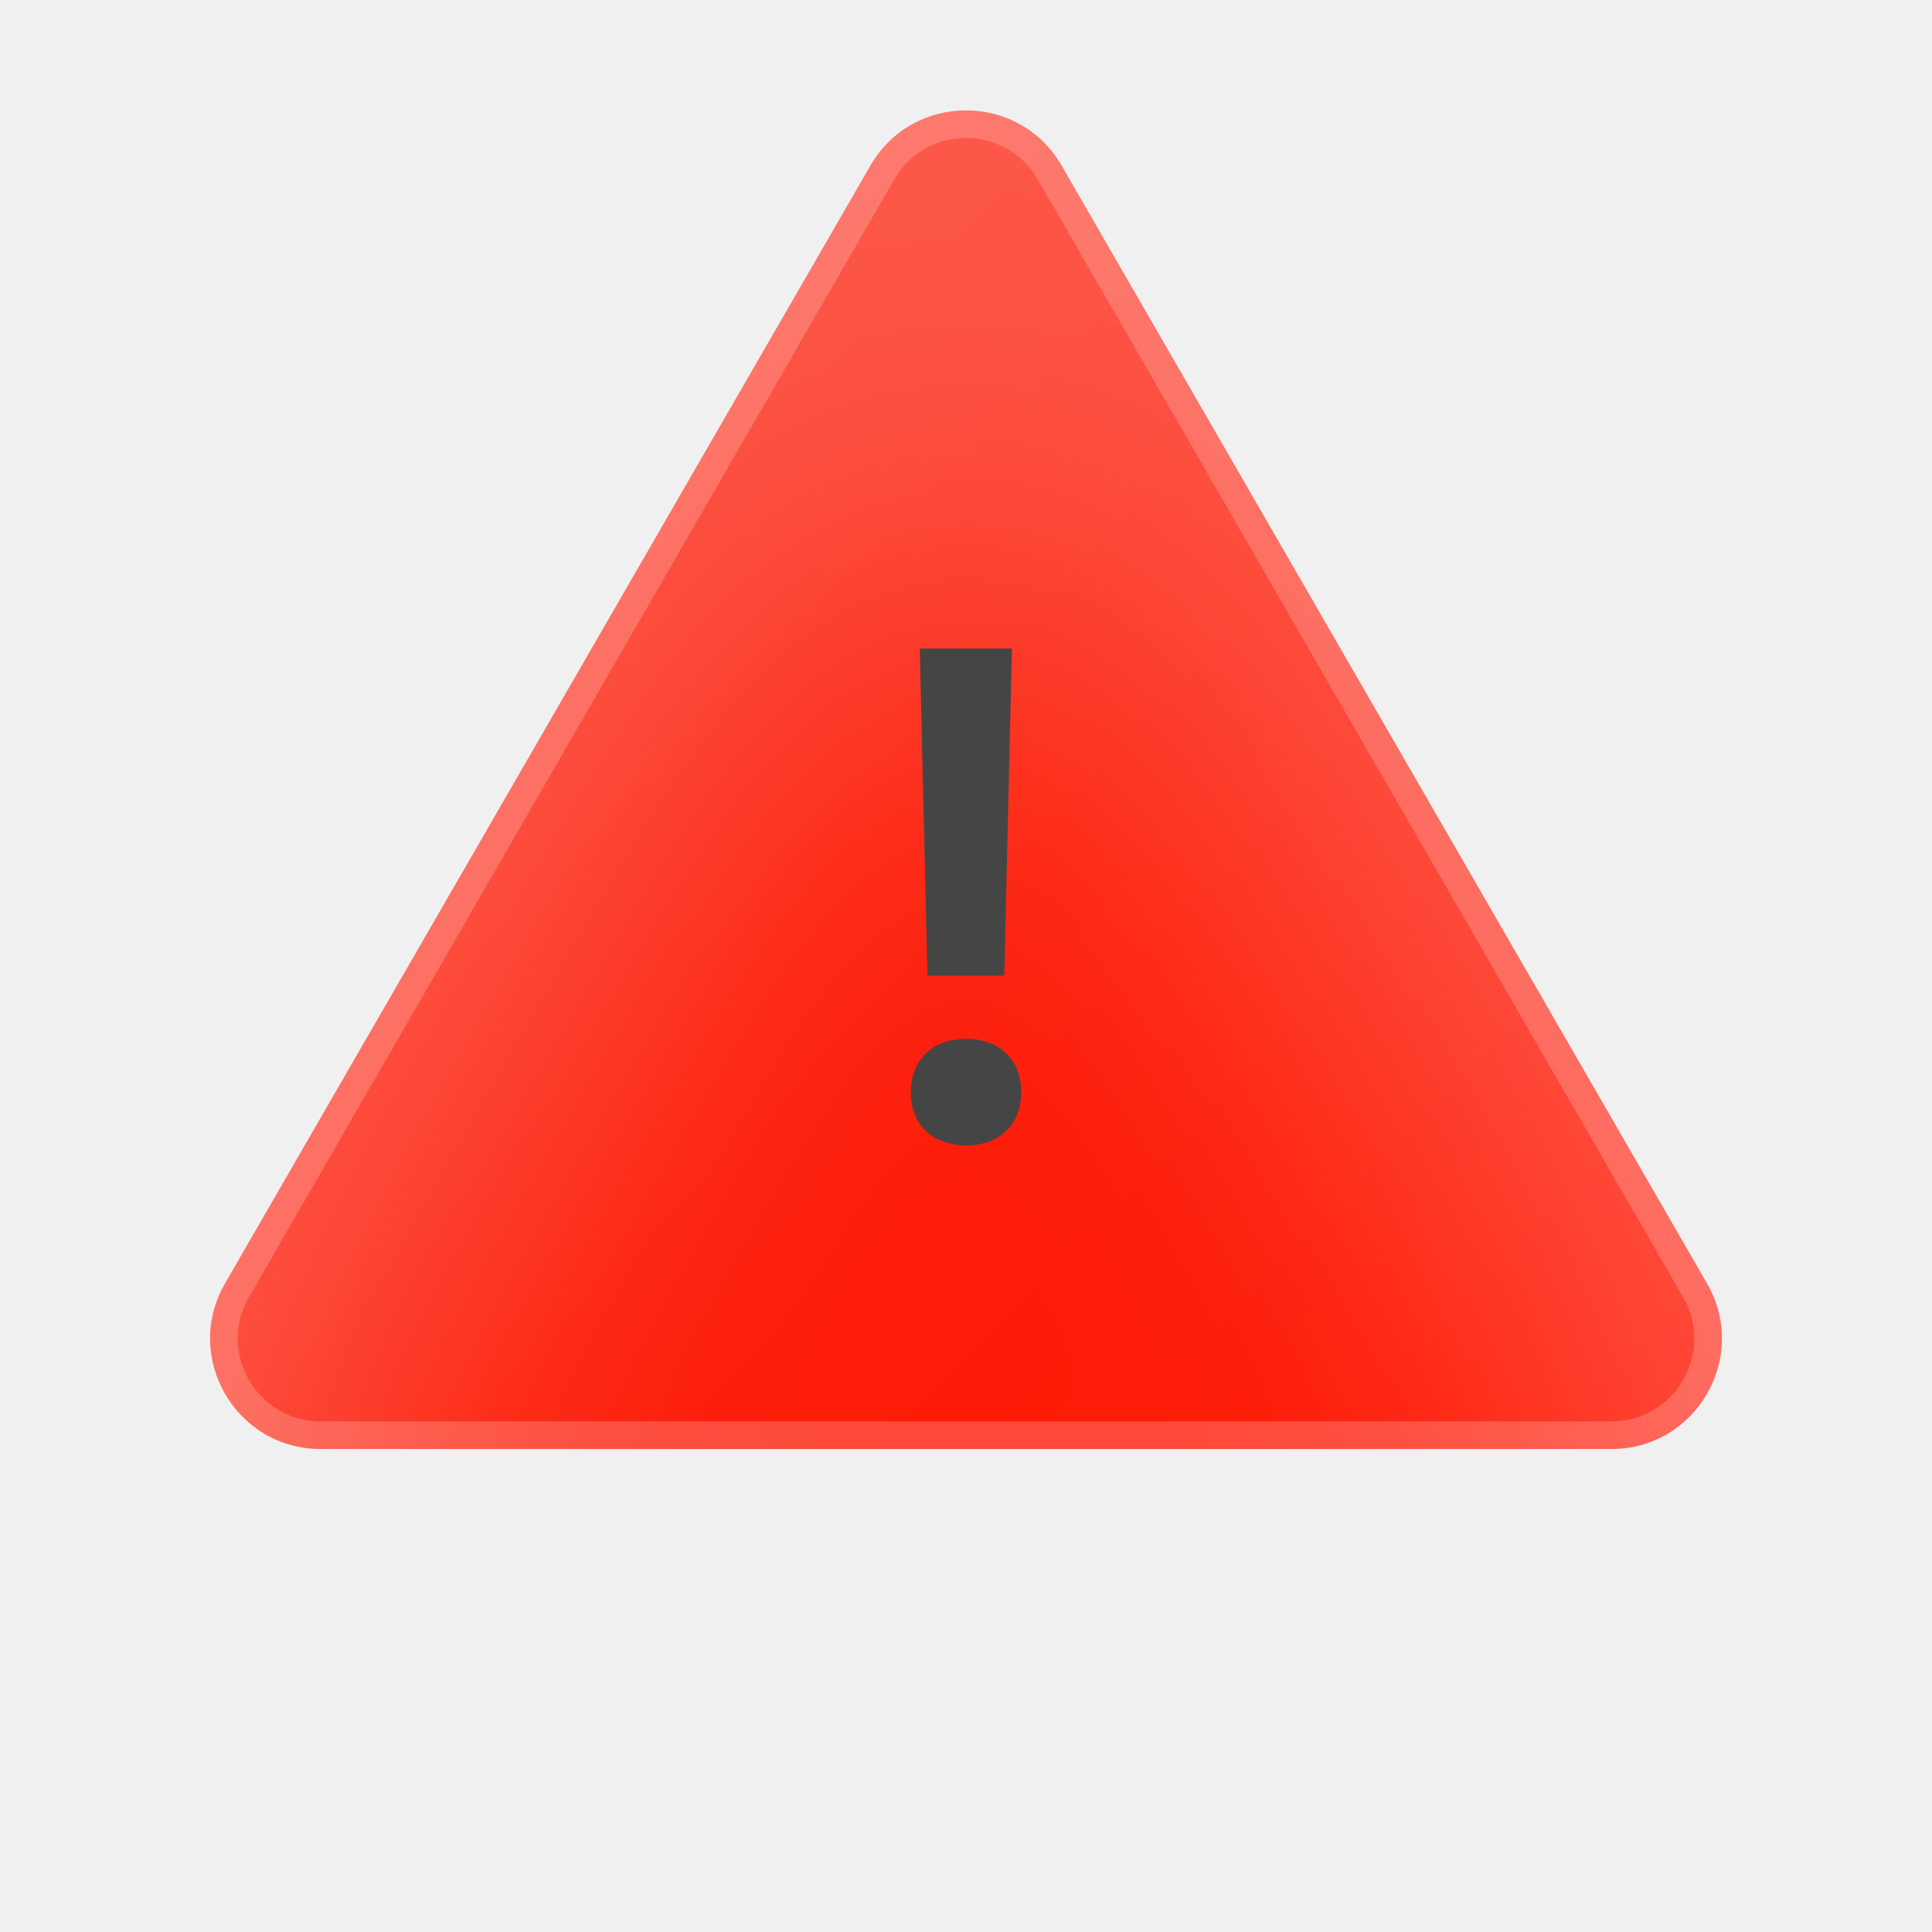
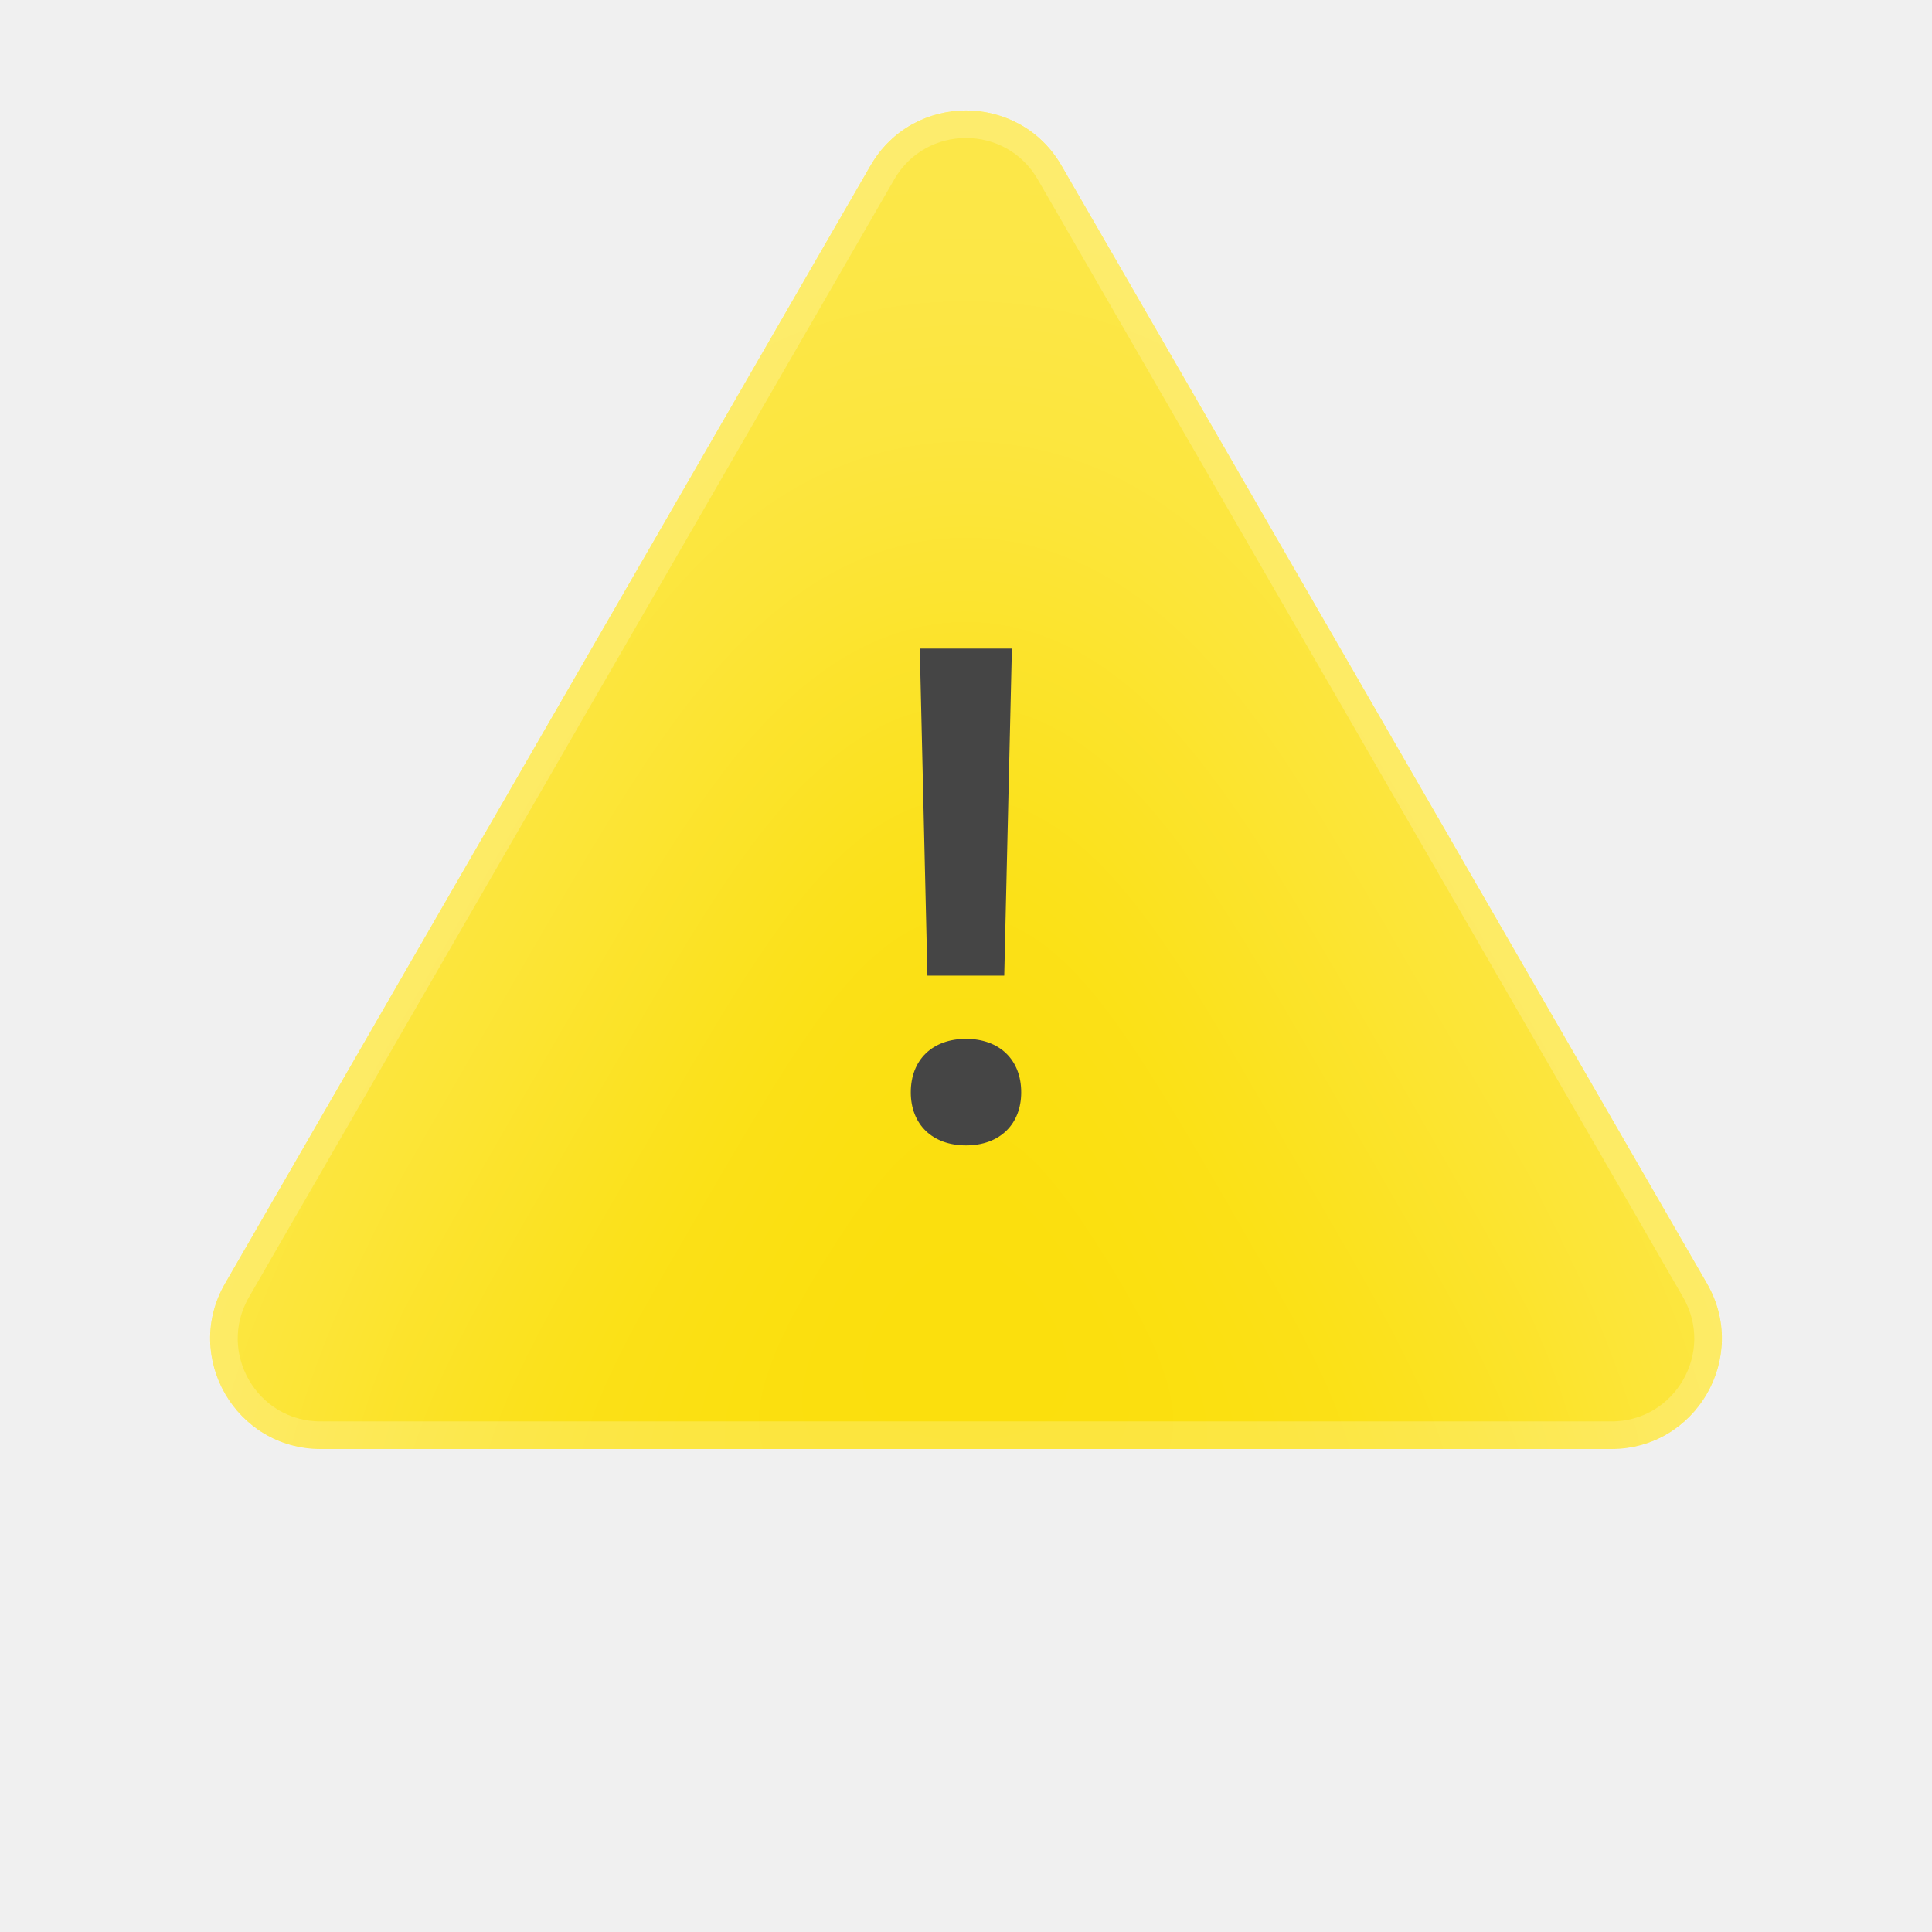
- <svg xmlns="http://www.w3.org/2000/svg" width="70" height="70" viewBox="0 0 70 70" fill="none">
-   <g filter="url(#filter0_i_1258_1683)">
-     <path d="M31.536 6C33.075 3.333 36.925 3.333 38.464 6L61.847 46.5C63.386 49.167 61.462 52.5 58.383 52.5H11.617C8.538 52.5 6.614 49.167 8.153 46.5L31.536 6Z" fill="url(#paint0_linear_1258_1683)" />
+ <svg xmlns="http://www.w3.org/2000/svg" width="87" height="87" viewBox="0 0 87 87" fill="none">
+   <g filter="url(#filter0_i_1258_1716)">
+     <path d="M39.195 7.457C41.108 4.143 45.892 4.143 47.805 7.457L76.867 57.793C78.78 61.107 76.388 65.25 72.561 65.25H14.439C10.612 65.25 8.22 61.107 10.133 57.793L39.195 7.457Z" fill="#FBDF0C" />
  </g>
-   <path d="M31.969 6.25C33.316 3.917 36.684 3.917 38.031 6.25L61.414 46.75C62.761 49.083 61.077 52 58.383 52H11.617C8.923 52 7.239 49.083 8.586 46.75L31.969 6.25Z" stroke="white" stroke-opacity="0.2" />
-   <path d="M33.602 35.349L33.325 23.5H36.663L36.386 35.349H33.602ZM35 41.5C33.783 41.5 33 40.74 33 39.576C33 38.4 33.783 37.64 35 37.64C36.217 37.64 37 38.4 37 39.576C37 40.74 36.217 41.5 35 41.5Z" fill="#454545" />
+   <path d="M39.732 7.768C41.407 4.868 45.593 4.868 47.268 7.768L76.328 58.103C78.002 61.004 75.91 64.629 72.561 64.629H14.438C11.09 64.629 8.998 61.004 10.672 58.103L39.732 7.768Z" stroke="white" stroke-opacity="0.2" stroke-width="1.243" />
+   <path d="M41.763 43.934L41.419 29.207H45.566L45.222 43.934H41.763ZM43.5 51.578C41.987 51.578 41.014 50.634 41.014 49.188C41.014 47.725 41.987 46.781 43.5 46.781C45.012 46.781 45.986 47.725 45.986 49.188C45.986 50.634 45.012 51.578 43.5 51.578Z" fill="#454545" />
  <defs>
-     <filter id="filter0_i_1258_1683" x="7.611" y="4" width="54.777" height="62.5" filterUnits="userSpaceOnUse" color-interpolation-filters="sRGB">
+     <filter id="filter0_i_1258_1716" x="9.46" y="4.971" width="68.08" height="77.679" filterUnits="userSpaceOnUse" color-interpolation-filters="sRGB">
      <feFlood flood-opacity="0" result="BackgroundImageFix" />
      <feBlend mode="normal" in="SourceGraphic" in2="BackgroundImageFix" result="shape" />
      <feColorMatrix in="SourceAlpha" type="matrix" values="0 0 0 0 0 0 0 0 0 0 0 0 0 0 0 0 0 0 127 0" result="hardAlpha" />
-       <feOffset dy="14" />
-       <feGaussianBlur stdDeviation="8" />
+       <feOffset dy="17.4" />
+       <feGaussianBlur stdDeviation="9.943" />
      <feComposite in2="hardAlpha" operator="arithmetic" k2="-1" k3="1" />
      <feColorMatrix type="matrix" values="0 0 0 0 1 0 0 0 0 1 0 0 0 0 1 0 0 0 0.25 0" />
-       <feBlend mode="normal" in2="shape" result="effect1_innerShadow_1258_1683" />
+       <feBlend mode="normal" in2="shape" result="effect1_innerShadow_1258_1716" />
    </filter>
-     <linearGradient id="paint0_linear_1258_1683" x1="22.5" y1="17" x2="67.5" y2="61" gradientUnits="userSpaceOnUse">
-       <stop stop-color="#FB200C" />
-       <stop offset="1" stop-color="#FF1500" />
-     </linearGradient>
  </defs>
</svg>
